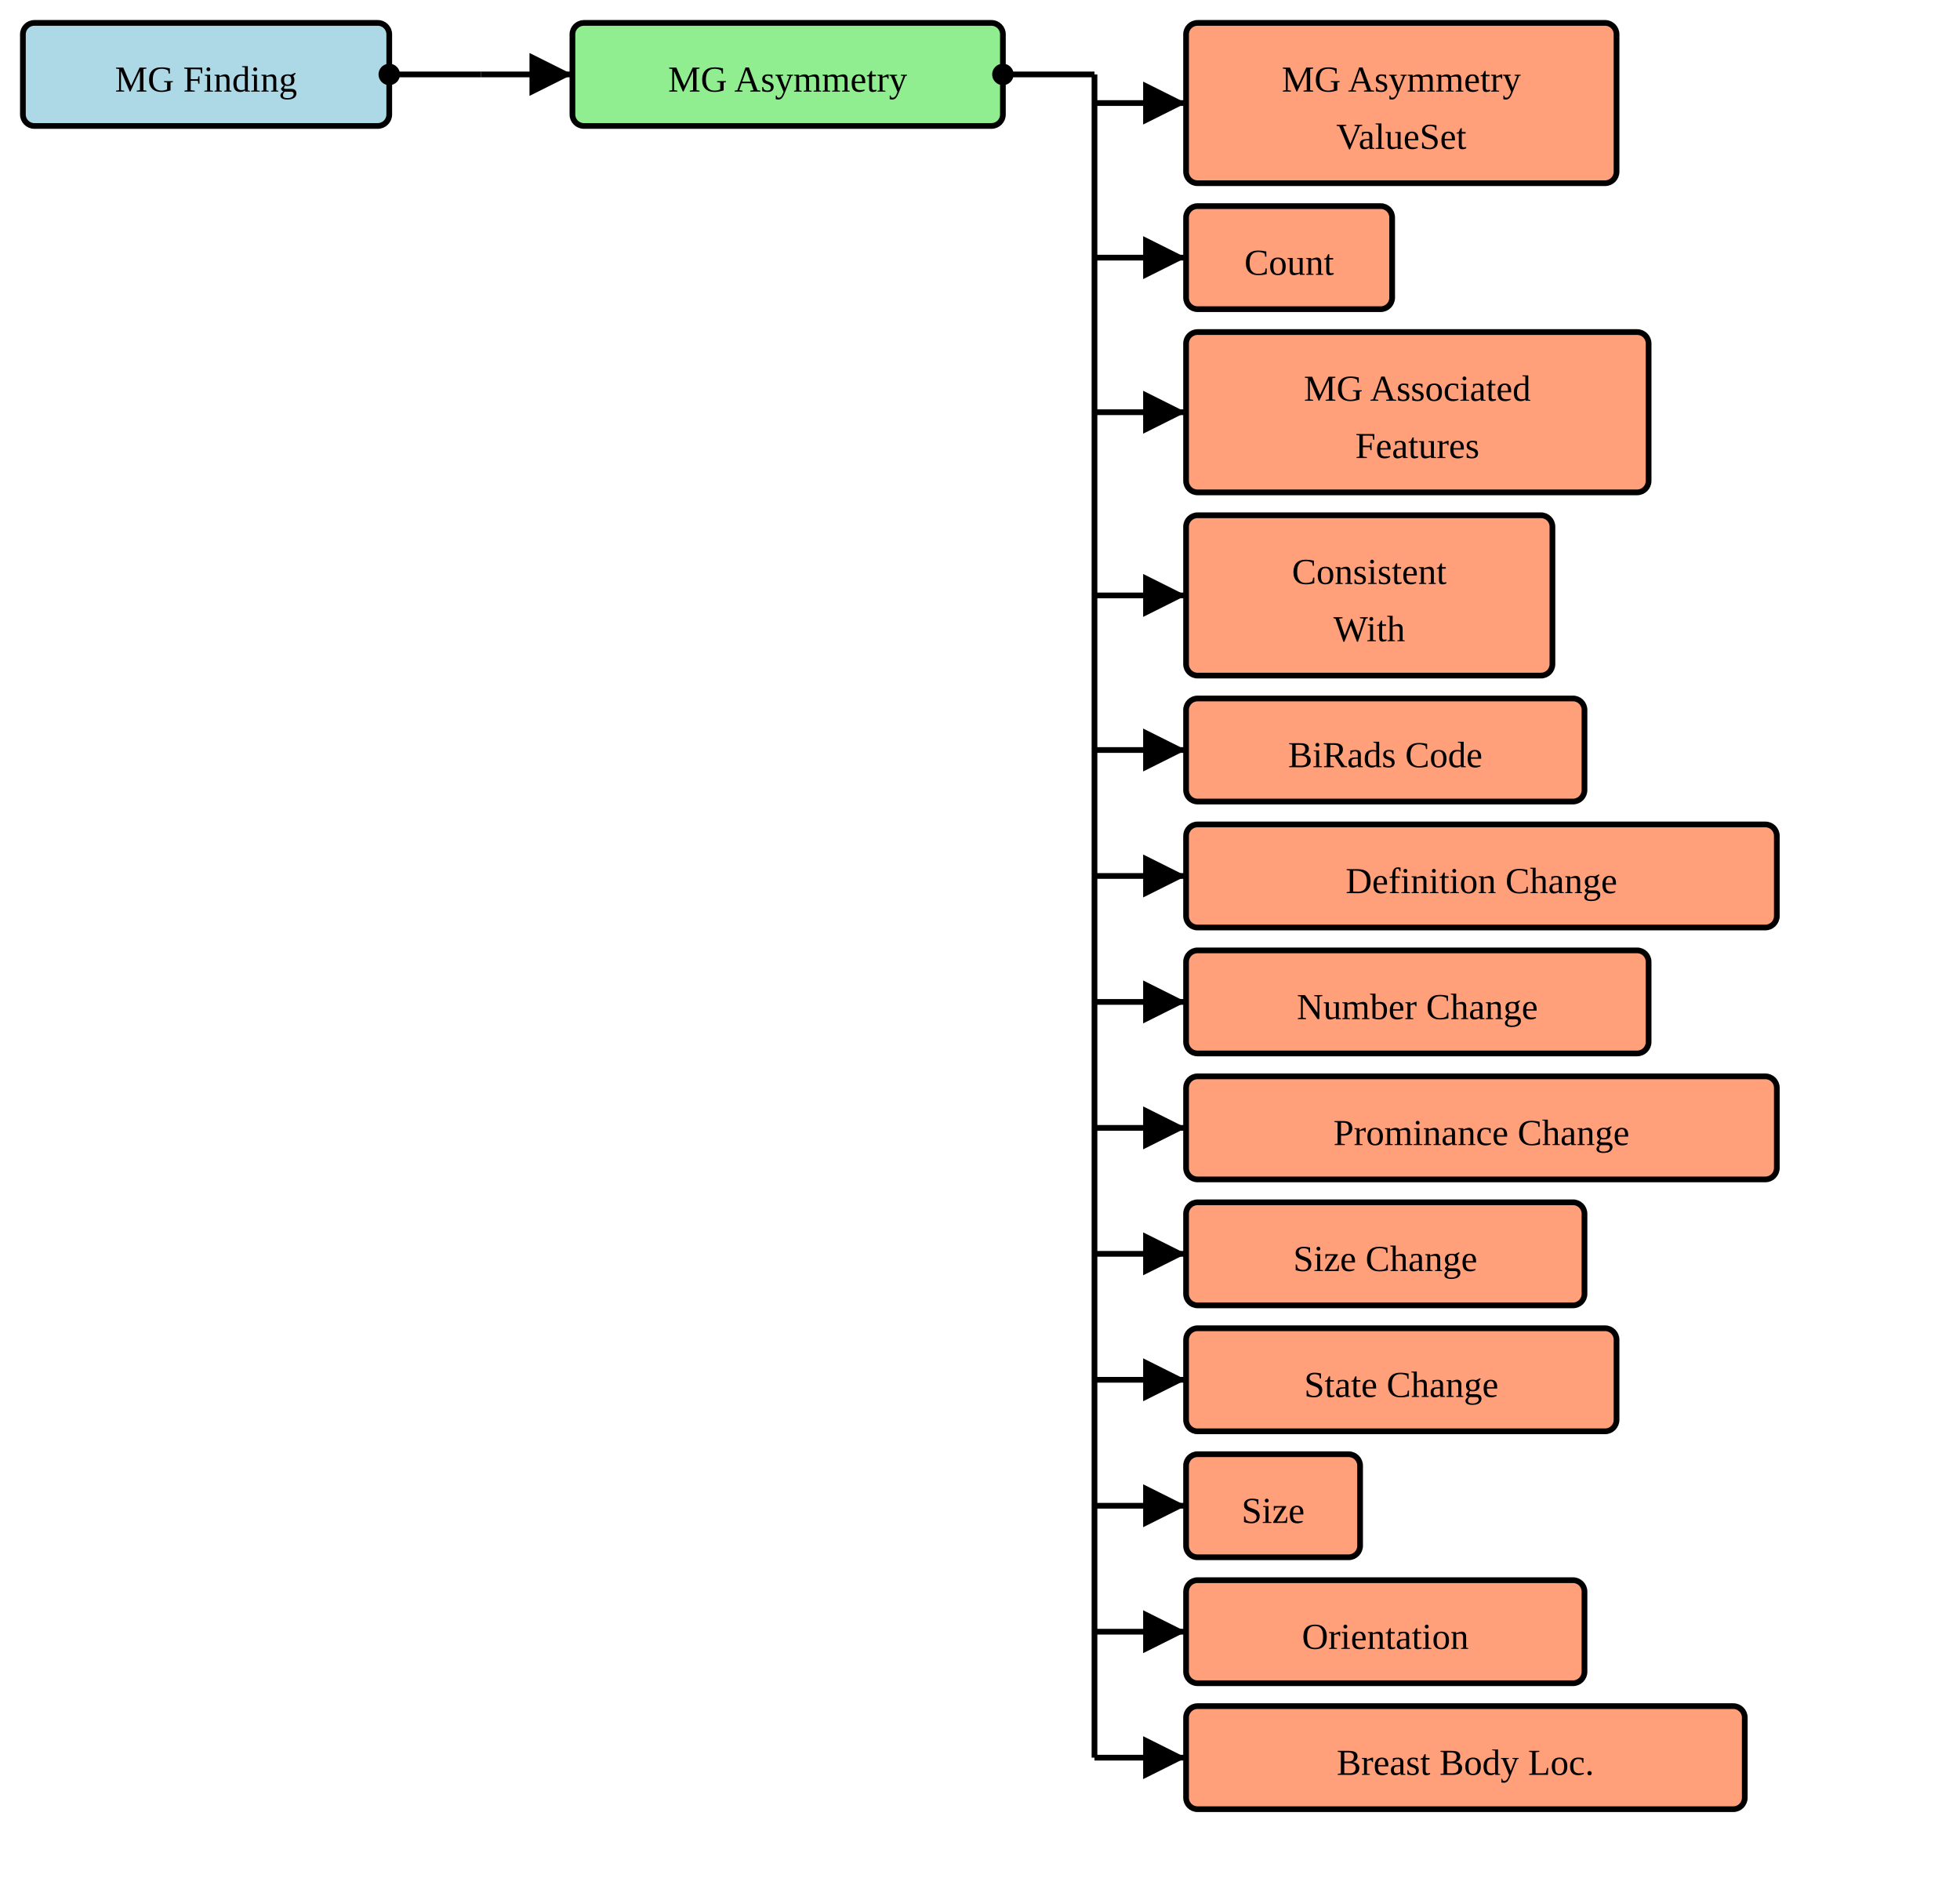
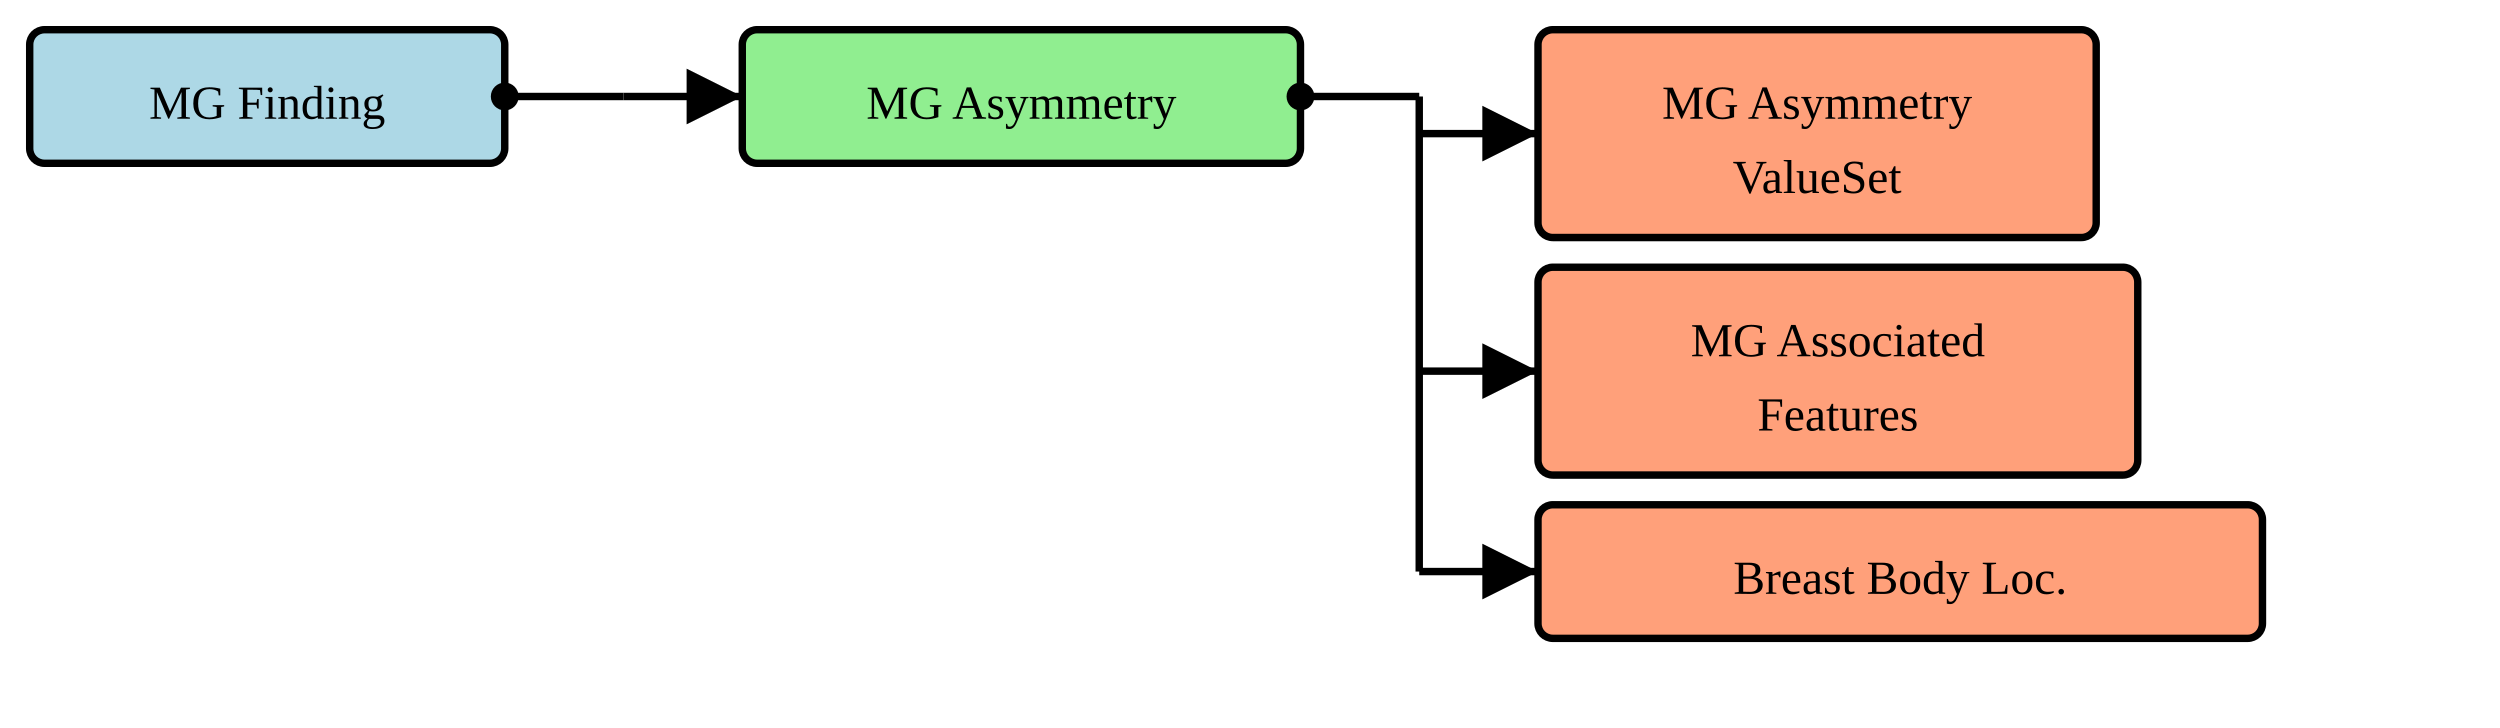
- <svg xmlns="http://www.w3.org/2000/svg" version="1.1" width="642" height="615">
+ <svg xmlns="http://www.w3.org/2000/svg" version="1.1" width="631.5" height="183.75">
  <defs>
    <marker id="arrowStart" markerWidth="3.75" markerHeight="3.75" markerUnits="px" refX="1.875" refY="1.875">
      <circle fill="Black" stroke-width="0" cx="1.875" cy="1.875" r="1.875" />
    </marker>
    <marker id="arrowEnd" markerWidth="7.5" markerHeight="7.5" markerUnits="px" refX="7.5" refY="3.75">
      <polygon fill="Black" stroke-width="0" points="0 0 7.5 3.75 0 7.5" />
    </marker>
  </defs>
  <g>
    <g transform="translate(7.5 7.5)">
      <rect fill="LightBlue" stroke="Black" stroke-width="1.875" x="0" y="0" width="120" height="33.75" rx="3.75" ry="3.75" />
      <a href="./StructureDefinition-MGFinding.html" target="_blank">
        <text x="60" y="22.5" text-anchor="middle">MG Finding</text>
      </a>
    </g>
    <line stroke="Black" stroke-width="1.875" marker-end="url(#arrowEnd)" x1="157.5" y1="24.375" x2="187.5" y2="24.375" />
    <line stroke="Black" stroke-width="1.875" marker-start="url(#arrowStart)" x1="127.5" y1="24.375" x2="157.5" y2="24.375" />
    <line stroke="Black" stroke-width="1.875" x1="157.5" y1="24.375" x2="157.5" y2="24.375" />
  </g>
  <g>
    <g transform="translate(187.5 7.5)">
      <rect fill="LightGreen" stroke="Black" stroke-width="1.875" x="0" y="0" width="141" height="33.75" rx="3.75" ry="3.75" />
      <text x="70.5" y="22.5" text-anchor="middle">MG Asymmetry</text>
    </g>
    <line stroke="Black" stroke-width="1.875" marker-end="url(#arrowEnd)" x1="358.5" y1="33.75" x2="388.5" y2="33.75" />
-     <line stroke="Black" stroke-width="1.875" marker-end="url(#arrowEnd)" x1="358.5" y1="84.375" x2="388.5" y2="84.375" />
-     <line stroke="Black" stroke-width="1.875" marker-end="url(#arrowEnd)" x1="358.5" y1="135" x2="388.5" y2="135" />
-     <line stroke="Black" stroke-width="1.875" marker-end="url(#arrowEnd)" x1="358.5" y1="195" x2="388.5" y2="195" />
-     <line stroke="Black" stroke-width="1.875" marker-end="url(#arrowEnd)" x1="358.5" y1="245.625" x2="388.5" y2="245.625" />
-     <line stroke="Black" stroke-width="1.875" marker-end="url(#arrowEnd)" x1="358.5" y1="286.875" x2="388.5" y2="286.875" />
-     <line stroke="Black" stroke-width="1.875" marker-end="url(#arrowEnd)" x1="358.5" y1="328.125" x2="388.5" y2="328.125" />
-     <line stroke="Black" stroke-width="1.875" marker-end="url(#arrowEnd)" x1="358.5" y1="369.375" x2="388.5" y2="369.375" />
-     <line stroke="Black" stroke-width="1.875" marker-end="url(#arrowEnd)" x1="358.5" y1="410.625" x2="388.5" y2="410.625" />
-     <line stroke="Black" stroke-width="1.875" marker-end="url(#arrowEnd)" x1="358.5" y1="451.875" x2="388.5" y2="451.875" />
-     <line stroke="Black" stroke-width="1.875" marker-end="url(#arrowEnd)" x1="358.5" y1="493.125" x2="388.5" y2="493.125" />
-     <line stroke="Black" stroke-width="1.875" marker-end="url(#arrowEnd)" x1="358.5" y1="534.375" x2="388.5" y2="534.375" />
-     <line stroke="Black" stroke-width="1.875" marker-end="url(#arrowEnd)" x1="358.5" y1="575.625" x2="388.5" y2="575.625" />
+     <line stroke="Black" stroke-width="1.875" marker-end="url(#arrowEnd)" x1="358.5" y1="93.75" x2="388.5" y2="93.75" />
+     <line stroke="Black" stroke-width="1.875" marker-end="url(#arrowEnd)" x1="358.5" y1="144.375" x2="388.5" y2="144.375" />
    <line stroke="Black" stroke-width="1.875" marker-start="url(#arrowStart)" x1="328.5" y1="24.375" x2="358.5" y2="24.375" />
-     <line stroke="Black" stroke-width="1.875" x1="358.5" y1="24.375" x2="358.5" y2="575.625" />
+     <line stroke="Black" stroke-width="1.875" x1="358.5" y1="24.375" x2="358.5" y2="144.375" />
  </g>
  <g>
    <g transform="translate(388.5 7.5)">
      <rect fill="LightSalmon" stroke="Black" stroke-width="1.875" x="0" y="0" width="141" height="52.5" rx="3.75" ry="3.75" />
      <a href="./ValueSet-MGAbnormalityAsymmetriesVS.html" target="_blank">
        <text x="70.5" y="22.5" text-anchor="middle">MG Asymmetry</text>
      </a>
      <a href="./ValueSet-MGAbnormalityAsymmetriesVS.html" target="_blank">
        <text x="70.5" y="41.25" text-anchor="middle">ValueSet</text>
      </a>
    </g>
    <g transform="translate(388.5 67.5)">
-       <rect fill="LightSalmon" stroke="Black" stroke-width="1.875" x="0" y="0" width="67.5" height="33.75" rx="3.75" ry="3.75" />
-       <a href="./StructureDefinition-ObservedCount.html" target="_blank">
-         <text x="33.75" y="22.5" text-anchor="middle">Count</text>
-       </a>
-     </g>
-     <g transform="translate(388.5 108.75)">
      <rect fill="LightSalmon" stroke="Black" stroke-width="1.875" x="0" y="0" width="151.5" height="52.5" rx="3.75" ry="3.75" />
      <a href="./StructureDefinition-MGAssociatedFeatures.html" target="_blank">
        <text x="75.75" y="22.5" text-anchor="middle">MG Associated</text>
      </a>
      <a href="./StructureDefinition-MGAssociatedFeatures.html" target="_blank">
        <text x="75.75" y="41.25" text-anchor="middle">Features</text>
      </a>
    </g>
-     <g transform="translate(388.5 168.75)">
-       <rect fill="LightSalmon" stroke="Black" stroke-width="1.875" x="0" y="0" width="120" height="52.5" rx="3.75" ry="3.75" />
-       <a href="./StructureDefinition-ConsistentWith.html" target="_blank">
-         <text x="60" y="22.5" text-anchor="middle">Consistent</text>
-       </a>
-       <a href="./StructureDefinition-ConsistentWith.html" target="_blank">
-         <text x="60" y="41.25" text-anchor="middle">With</text>
-       </a>
-     </g>
-     <g transform="translate(388.5 228.75)">
-       <rect fill="LightSalmon" stroke="Black" stroke-width="1.875" x="0" y="0" width="130.5" height="33.75" rx="3.75" ry="3.75" />
-       <a href="./StructureDefinition-BiRadsAssessmentCategory.html" target="_blank">
-         <text x="65.25" y="22.5" text-anchor="middle">BiRads Code</text>
-       </a>
-     </g>
-     <g transform="translate(388.5 270)">
-       <rect fill="LightSalmon" stroke="Black" stroke-width="1.875" x="0" y="0" width="193.5" height="33.75" rx="3.75" ry="3.75" />
-       <a href="./StructureDefinition-ObservedChangeInDefinition.html" target="_blank">
-         <text x="96.75" y="22.5" text-anchor="middle">Definition Change</text>
-       </a>
-     </g>
-     <g transform="translate(388.5 311.25)">
-       <rect fill="LightSalmon" stroke="Black" stroke-width="1.875" x="0" y="0" width="151.5" height="33.75" rx="3.75" ry="3.75" />
-       <a href="./StructureDefinition-ObservedChangeInNumber.html" target="_blank">
-         <text x="75.75" y="22.5" text-anchor="middle">Number Change</text>
-       </a>
-     </g>
-     <g transform="translate(388.5 352.5)">
-       <rect fill="LightSalmon" stroke="Black" stroke-width="1.875" x="0" y="0" width="193.5" height="33.75" rx="3.75" ry="3.75" />
-       <a href="./StructureDefinition-ObservedChangeInProminance.html" target="_blank">
-         <text x="96.75" y="22.5" text-anchor="middle">Prominance Change</text>
-       </a>
-     </g>
-     <g transform="translate(388.5 393.75)">
-       <rect fill="LightSalmon" stroke="Black" stroke-width="1.875" x="0" y="0" width="130.5" height="33.75" rx="3.75" ry="3.75" />
-       <a href="./StructureDefinition-ObservedChangeInSize.html" target="_blank">
-         <text x="65.25" y="22.5" text-anchor="middle">Size Change</text>
-       </a>
-     </g>
-     <g transform="translate(388.5 435)">
-       <rect fill="LightSalmon" stroke="Black" stroke-width="1.875" x="0" y="0" width="141" height="33.75" rx="3.75" ry="3.75" />
-       <a href="./StructureDefinition-ObservedChangeInState.html" target="_blank">
-         <text x="70.5" y="22.5" text-anchor="middle">State Change</text>
-       </a>
-     </g>
-     <g transform="translate(388.5 476.25)">
-       <rect fill="LightSalmon" stroke="Black" stroke-width="1.875" x="0" y="0" width="57" height="33.75" rx="3.75" ry="3.75" />
-       <a href="./StructureDefinition-ObservedSize.html" target="_blank">
-         <text x="28.5" y="22.5" text-anchor="middle">Size</text>
-       </a>
-     </g>
-     <g transform="translate(388.5 517.5)">
-       <rect fill="LightSalmon" stroke="Black" stroke-width="1.875" x="0" y="0" width="130.5" height="33.75" rx="3.75" ry="3.75" />
-       <a href="./StructureDefinition-Orientation.html" target="_blank">
-         <text x="65.25" y="22.5" text-anchor="middle">Orientation</text>
-       </a>
-     </g>
-     <g transform="translate(388.5 558.75)">
+     <g transform="translate(388.5 127.5)">
      <rect fill="LightSalmon" stroke="Black" stroke-width="1.875" x="0" y="0" width="183" height="33.75" rx="3.75" ry="3.75" />
      <a href="./StructureDefinition-BreastBodyLocationExtension.html" target="_blank">
        <text x="91.5" y="22.5" text-anchor="middle">Breast Body Loc.</text>
      </a>
    </g>
  </g>
</svg>
